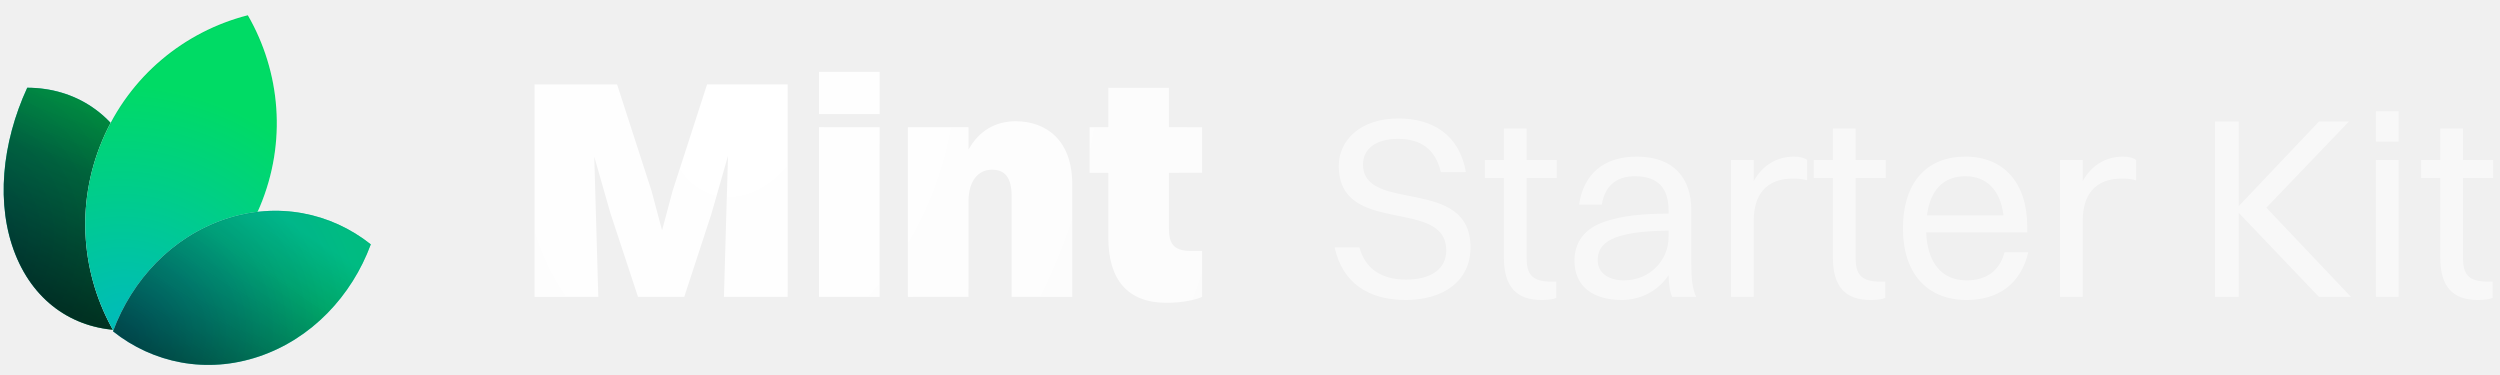
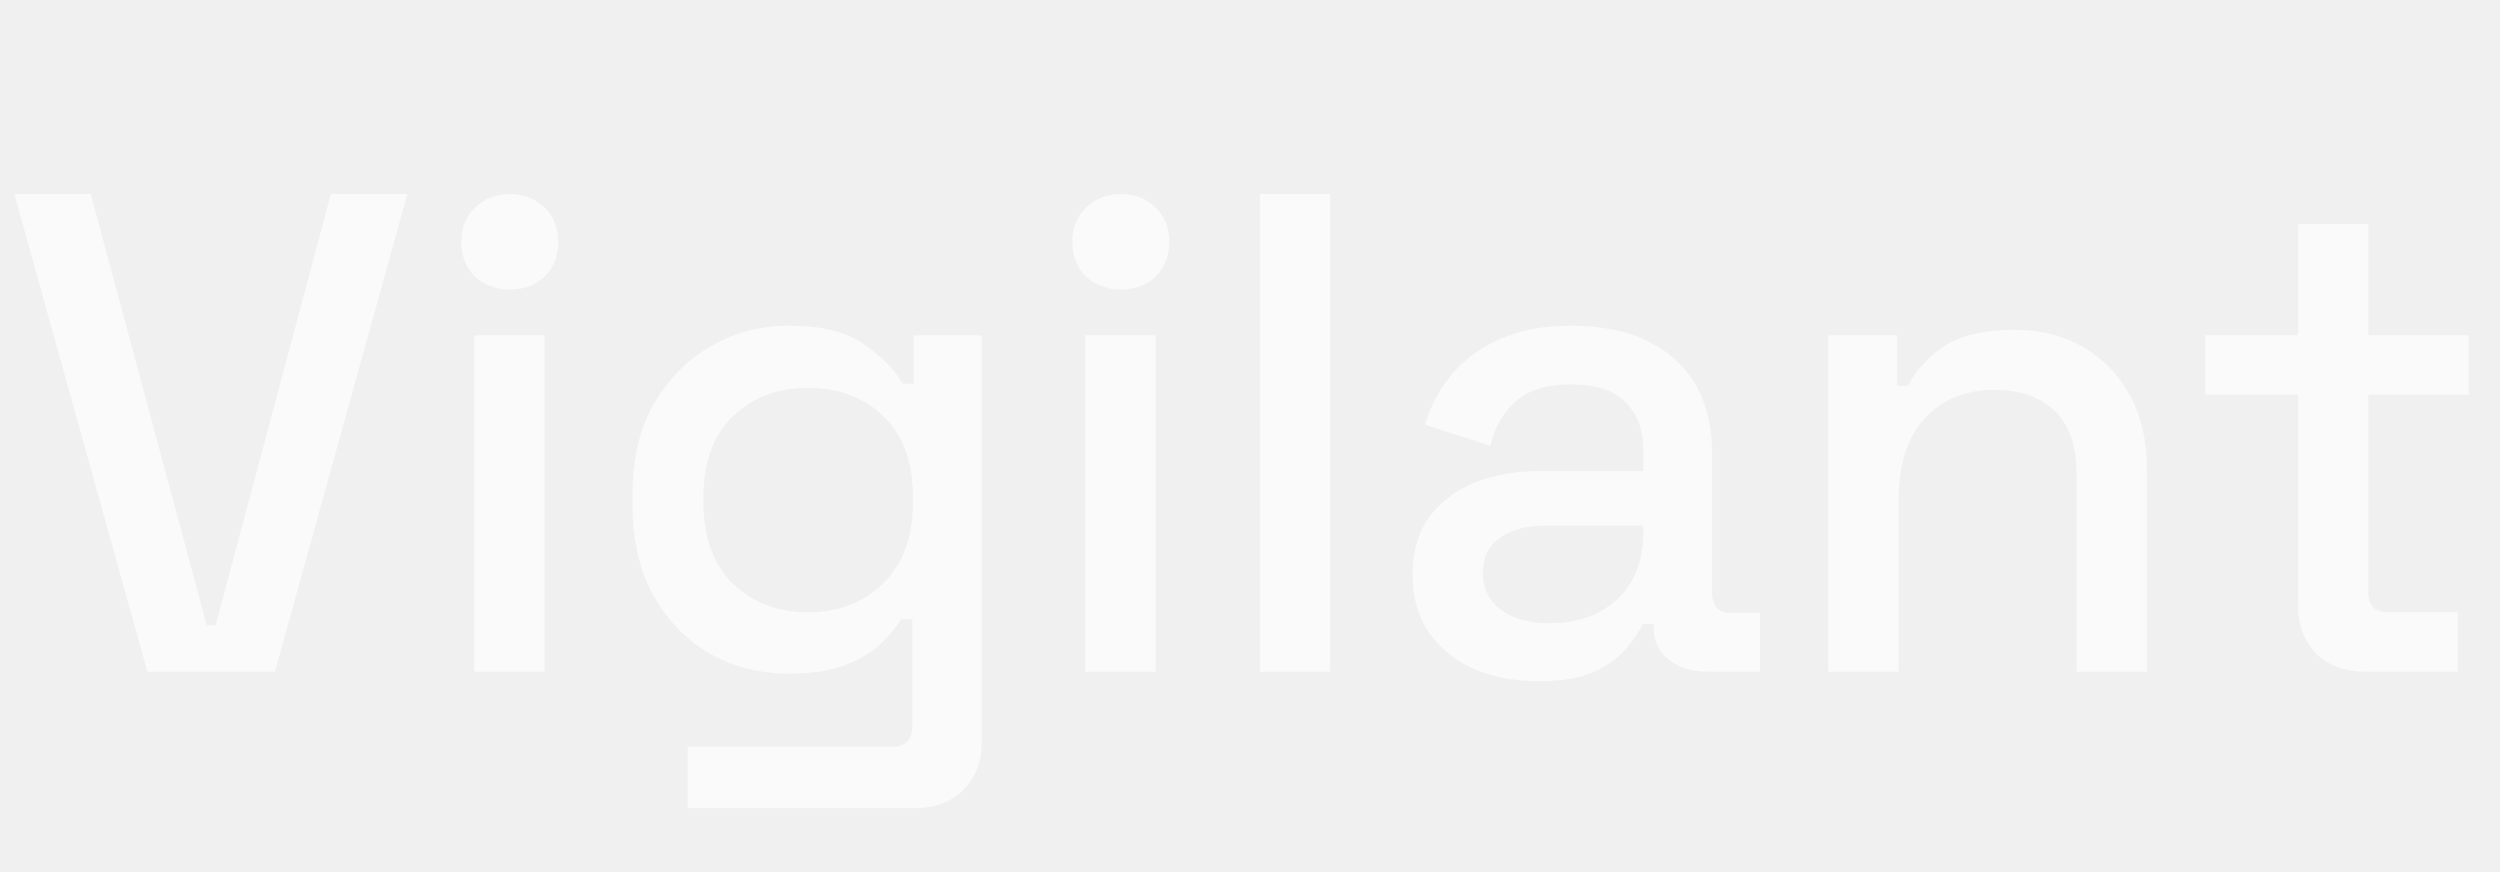
- <svg xmlns="http://www.w3.org/2000/svg" width="160" height="24" viewBox="0 0 160 24" fill="none">
-   <path d="M7.953 21.139C4.896 21.13 2.255 19.458 0.987 16.29C-0.28 13.121 0.109 9.163 1.744 5.615C4.801 5.624 7.442 7.296 8.71 10.465C9.977 13.633 9.588 17.591 7.953 21.139Z" fill="white" />
-   <path d="M7.953 21.139C4.896 21.13 2.255 19.458 0.987 16.29C-0.28 13.121 0.109 9.163 1.744 5.615C4.801 5.624 7.442 7.296 8.71 10.465C9.977 13.633 9.588 17.591 7.953 21.139Z" fill="url(#paint0_radial_115_109)" />
-   <path d="M7.953 21.139C4.896 21.13 2.255 19.458 0.987 16.29C-0.28 13.121 0.109 9.163 1.744 5.615C4.801 5.624 7.442 7.296 8.71 10.465C9.977 13.633 9.588 17.591 7.953 21.139Z" fill="black" fill-opacity="0.5" style="mix-blend-mode:hard-light" />
-   <path d="M7.953 21.139C4.896 21.13 2.255 19.458 0.987 16.29C-0.28 13.121 0.109 9.163 1.744 5.615C4.801 5.624 7.442 7.296 8.71 10.465C9.977 13.633 9.588 17.591 7.953 21.139Z" fill="url(#paint1_linear_115_109)" fill-opacity="0.5" style="mix-blend-mode:hard-light" />
-   <path d="M7.935 21.111C4.897 21.096 2.274 19.431 1.013 16.279C-0.248 13.124 0.136 9.182 1.762 5.643C4.8 5.659 7.423 7.324 8.684 10.476C9.945 13.63 9.561 17.572 7.935 21.111Z" stroke="url(#paint2_linear_115_109)" stroke-opacity="0.05" stroke-width="0.056" />
-   <path d="M7.31 21.257C11.354 20.221 14.884 17.375 16.628 13.236C18.373 9.097 17.945 4.587 15.86 0.976C11.816 2.012 8.287 4.858 6.542 8.998C4.797 13.137 5.225 17.646 7.31 21.257Z" fill="white" />
-   <path d="M7.31 21.257C11.354 20.221 14.884 17.375 16.628 13.236C18.373 9.097 17.945 4.587 15.86 0.976C11.816 2.012 8.287 4.858 6.542 8.998C4.797 13.137 5.225 17.646 7.31 21.257Z" fill="url(#paint3_radial_115_109)" />
-   <path d="M16.602 13.225C14.864 17.349 11.351 20.187 7.324 21.225C5.253 17.624 4.829 13.132 6.568 9.009C8.306 4.885 11.819 2.047 15.846 1.009C17.918 4.61 18.341 9.101 16.602 13.225Z" stroke="url(#paint4_linear_115_109)" stroke-opacity="0.05" stroke-width="0.056" />
-   <path d="M7.234 21.207C9.789 23.237 13.21 23.951 16.577 22.814C19.944 21.677 22.506 18.945 23.73 15.638C21.175 13.608 17.754 12.894 14.387 14.031C11.02 15.168 8.458 17.901 7.234 21.207Z" fill="white" />
-   <path d="M7.234 21.207C9.789 23.237 13.21 23.951 16.577 22.814C19.944 21.677 22.506 18.945 23.73 15.638C21.175 13.608 17.754 12.894 14.387 14.031C11.02 15.168 8.458 17.901 7.234 21.207Z" fill="url(#paint5_radial_115_109)" />
-   <path d="M7.234 21.207C9.789 23.237 13.21 23.951 16.577 22.814C19.944 21.677 22.506 18.945 23.73 15.638C21.175 13.608 17.754 12.894 14.387 14.031C11.02 15.168 8.458 17.901 7.234 21.207Z" fill="black" fill-opacity="0.2" style="mix-blend-mode:hard-light" />
-   <path d="M7.234 21.207C9.789 23.237 13.21 23.951 16.577 22.814C19.944 21.677 22.506 18.945 23.73 15.638C21.175 13.608 17.754 12.894 14.387 14.031C11.02 15.168 8.458 17.901 7.234 21.207Z" fill="url(#paint6_linear_115_109)" fill-opacity="0.5" style="mix-blend-mode:hard-light" />
-   <path d="M16.568 22.787C13.218 23.918 9.814 23.212 7.267 21.198C8.492 17.907 11.044 15.189 14.396 14.058C17.747 12.927 21.15 13.633 23.697 15.648C22.472 18.938 19.92 21.656 16.568 22.787Z" stroke="url(#paint7_linear_115_109)" stroke-opacity="0.05" stroke-width="0.056" />
-   <path d="M34.212 19V5.4H39.492L41.692 12.2L42.372 14.74L43.052 12.2L45.252 5.4H50.412V19H46.332L46.592 9.98L45.532 13.68L43.792 19H40.832L39.052 13.6L38.032 10.02L38.292 19H34.212ZM52.416 7.3V4.6H56.295V7.3H52.416ZM52.416 19V8.14H56.295V19H52.416ZM58.104 19V8.14H61.984V9.58C62.664 8.34 63.744 7.76 65.004 7.76C66.964 7.76 68.624 8.98 68.624 11.78V19H64.744V12.56C64.744 11.34 64.304 10.86 63.484 10.86C62.604 10.86 61.984 11.58 61.984 12.88V19H58.104ZM70.933 15.22V11.06H69.733V8.14H70.933V5.62H74.813V8.14H76.933V11.06H74.813V14.6C74.813 15.5 75.033 16.06 76.213 16.06H76.933V19C76.493 19.2 75.673 19.38 74.653 19.38C72.153 19.38 70.933 17.88 70.933 15.22Z" fill="url(#paint8_radial_115_109)" />
-   <path d="M87.232 10.519C87.232 13.687 94.112 11.229 94.112 15.832C94.112 17.994 92.364 19.198 89.971 19.198C87.562 19.198 85.912 18.093 85.417 15.832H87.001C87.364 17.169 88.371 17.895 89.987 17.895C91.671 17.895 92.561 17.152 92.561 16.03C92.561 12.598 85.681 15.155 85.681 10.618C85.681 9.001 87.034 7.582 89.509 7.582C91.671 7.582 93.403 8.621 93.816 11.014H92.215C91.868 9.529 90.912 8.886 89.476 8.886C88.057 8.886 87.232 9.529 87.232 10.519ZM96.25 16.476V11.393H95.029V10.239H96.25V8.226H97.702V10.239H99.632V11.393H97.702V16.476C97.702 17.532 98.015 18.026 99.302 18.026H99.599V19.066C99.434 19.148 99.071 19.198 98.659 19.198C97.025 19.198 96.25 18.323 96.25 16.476ZM102.516 13.093H101.064C101.345 11.162 102.615 10.024 104.76 10.024C107.103 10.024 108.242 11.393 108.242 13.44V16.888C108.242 17.895 108.324 18.521 108.555 19H107.021C106.856 18.654 106.806 18.142 106.79 17.614C106.047 18.72 104.859 19.198 103.803 19.198C101.988 19.198 100.767 18.357 100.767 16.69C100.767 15.486 101.427 14.611 102.714 14.182C103.902 13.786 105.107 13.687 106.79 13.671V13.473C106.79 12.053 106.13 11.278 104.628 11.278C103.374 11.278 102.698 11.971 102.516 13.093ZM102.252 16.657C102.252 17.465 102.929 17.944 103.952 17.944C105.569 17.944 106.79 16.674 106.79 15.172V14.759C103.061 14.793 102.252 15.585 102.252 16.657ZM110.787 19V10.239H112.239V11.591C112.833 10.519 113.774 10.024 114.83 10.024C115.176 10.024 115.49 10.107 115.655 10.239V11.542C115.407 11.46 115.094 11.427 114.747 11.427C112.998 11.427 112.239 12.515 112.239 14.1V19H110.787ZM117.305 16.476V11.393H116.084V10.239H117.305V8.226H118.757V10.239H120.688V11.393H118.757V16.476C118.757 17.532 119.071 18.026 120.358 18.026H120.655V19.066C120.49 19.148 120.127 19.198 119.714 19.198C118.081 19.198 117.305 18.323 117.305 16.476ZM129.809 16.145C129.33 18.192 127.862 19.198 125.865 19.198C123.324 19.198 121.79 17.482 121.79 14.627C121.79 11.658 123.324 10.024 125.783 10.024C128.258 10.024 129.743 11.723 129.743 14.512V14.875H123.275C123.357 16.838 124.281 17.944 125.865 17.944C127.103 17.944 127.977 17.35 128.291 16.145H129.809ZM125.783 11.278C124.38 11.278 123.539 12.152 123.324 13.786H128.225C128.027 12.169 127.152 11.278 125.783 11.278ZM131.843 19V10.239H133.295V11.591C133.889 10.519 134.829 10.024 135.885 10.024C136.232 10.024 136.545 10.107 136.71 10.239V11.542C136.463 11.46 136.149 11.427 135.803 11.427C134.054 11.427 133.295 12.515 133.295 14.1V19H131.843ZM141.763 19V7.78H143.281V13.192L148.413 7.78H150.327L145.047 13.291L150.459 19H148.413L143.281 13.621V19H141.763ZM152.06 9.067V7.12H153.512V9.067H152.06ZM152.06 19V10.239H153.512V19H152.06ZM156.178 16.476V11.393H154.957V10.239H156.178V8.226H157.63V10.239H159.56V11.393H157.63V16.476C157.63 17.532 157.943 18.026 159.23 18.026H159.527V19.066C159.362 19.148 158.999 19.198 158.587 19.198C156.953 19.198 156.178 18.323 156.178 16.476Z" fill="white" fill-opacity="0.55" />
+ <svg xmlns="http://www.w3.org/2000/svg" width="938" height="327" viewBox="0 0 938 327" fill="none">
+   <g clip-path="url(#clip0_233_1002)">
+     <path d="M55.296 252L5.376 72.8H34.048L77.568 234.592H80.896L124.16 72.8H152.832L103.168 252H55.296ZM177.956 252V125.792H204.324V252H177.956ZM191.268 108.64C186.148 108.64 181.796 107.019 178.212 103.776C174.799 100.363 173.092 96.011 173.092 90.72C173.092 85.429 174.799 81.163 178.212 77.92C181.796 74.507 186.148 72.8 191.268 72.8C196.559 72.8 200.911 74.507 204.324 77.92C207.737 81.163 209.444 85.429 209.444 90.72C209.444 96.011 207.737 100.363 204.324 103.776C200.911 107.019 196.559 108.64 191.268 108.64ZM237.312 189.536V185.696C237.312 172.384 239.957 161.035 245.248 151.648C250.709 142.261 257.877 135.008 266.752 129.888C275.627 124.768 285.355 122.208 295.936 122.208C308.224 122.208 317.611 124.512 324.096 129.12C330.752 133.728 335.616 138.677 338.688 143.968H342.784V125.792H368.384V277.856C368.384 285.536 366.08 291.68 361.472 296.288C357.035 300.896 350.891 303.2 343.04 303.2H258.048V280.16H334.848C339.797 280.16 342.272 277.6 342.272 272.48V232.288H338.176C336.299 235.36 333.653 238.517 330.24 241.76C326.827 245.003 322.304 247.648 316.672 249.696C311.211 251.744 304.299 252.768 295.936 252.768C285.355 252.768 275.541 250.293 266.496 245.344C257.621 240.224 250.539 232.971 245.248 223.584C239.957 214.027 237.312 202.677 237.312 189.536ZM303.104 229.728C314.539 229.728 323.925 226.144 331.264 218.976C338.773 211.637 342.528 201.568 342.528 188.768V186.464C342.528 173.323 338.859 163.253 331.52 156.256C324.181 149.088 314.709 145.504 303.104 145.504C291.84 145.504 282.453 149.088 274.944 156.256C267.605 163.253 263.936 173.323 263.936 186.464V188.768C263.936 201.568 267.605 211.637 274.944 218.976C282.453 226.144 291.84 229.728 303.104 229.728ZM407.206 252V125.792H433.574V252H407.206ZM420.518 108.64C415.398 108.64 411.046 107.019 407.462 103.776C404.049 100.363 402.342 96.011 402.342 90.72C402.342 85.429 404.049 81.163 407.462 77.92C411.046 74.507 415.398 72.8 420.518 72.8C425.809 72.8 430.161 74.507 433.574 77.92C436.987 81.163 438.694 85.429 438.694 90.72C438.694 96.011 436.987 100.363 433.574 103.776C430.161 107.019 425.809 108.64 420.518 108.64ZM472.706 252V72.8H499.074V252H472.706ZM577.374 255.584C568.329 255.584 560.222 254.048 553.054 250.976C546.057 247.904 540.425 243.381 536.158 237.408C532.062 231.435 530.014 224.181 530.014 215.648C530.014 206.944 532.062 199.776 536.158 194.144C540.425 188.341 546.142 183.989 553.31 181.088C560.649 178.187 568.926 176.736 578.142 176.736H616.542V168.544C616.542 161.205 614.323 155.317 609.886 150.88C605.449 146.443 598.622 144.224 589.406 144.224C580.361 144.224 573.449 146.357 568.67 150.624C563.891 154.891 560.734 160.437 559.198 167.264L534.622 159.328C536.67 152.501 539.913 146.357 544.35 140.896C548.958 135.264 555.017 130.741 562.526 127.328C570.035 123.915 579.081 122.208 589.662 122.208C606.046 122.208 618.931 126.389 628.318 134.752C637.705 143.115 642.398 154.976 642.398 170.336V222.304C642.398 227.424 644.787 229.984 649.566 229.984H660.318V252H640.606C634.633 252 629.769 250.464 626.014 247.392C622.259 244.32 620.382 240.139 620.382 234.848V234.08H616.542C615.177 236.64 613.129 239.627 610.398 243.04C607.667 246.453 603.657 249.44 598.366 252C593.075 254.389 586.078 255.584 577.374 255.584ZM581.214 233.824C591.795 233.824 600.329 230.837 606.814 224.864C613.299 218.72 616.542 210.357 616.542 199.776V197.216H579.678C572.681 197.216 567.049 198.752 562.782 201.824C558.515 204.725 556.382 209.077 556.382 214.88C556.382 220.683 558.601 225.291 563.038 228.704C567.475 232.117 573.534 233.824 581.214 233.824ZM685.956 252V125.792H711.812V144.736H715.908C718.297 139.616 722.564 134.837 728.708 130.4C734.852 125.963 743.983 123.744 756.1 123.744C765.657 123.744 774.105 125.877 781.444 130.144C788.953 134.411 794.841 140.469 799.108 148.32C803.375 156 805.508 165.301 805.508 176.224V252H779.14V178.272C779.14 167.349 776.409 159.328 770.948 154.208C765.487 148.917 757.977 146.272 748.42 146.272C737.497 146.272 728.708 149.856 722.052 157.024C715.567 164.192 712.324 174.603 712.324 188.256V252H685.956ZM887.316 252C879.636 252 873.492 249.696 868.884 245.088C864.447 240.48 862.228 234.336 862.228 226.656V148.064H827.412V125.792H862.228V84.064H888.596V125.792H926.228V148.064H888.596V222.048C888.596 227.168 890.985 229.728 895.764 229.728H922.132V252H887.316Z" fill="#FAFAFA" />
+   </g>
  <defs>
-     <radialGradient id="paint0_radial_115_109" cx="0" cy="0" r="1" gradientUnits="userSpaceOnUse" gradientTransform="translate(-3.00503 15.023) rotate(-10.029) scale(17.9572 17.784)">
-       <stop stop-color="#00B0BB" />
-       <stop offset="1" stop-color="#00DB65" />
-     </radialGradient>
-     <linearGradient id="paint1_linear_115_109" x1="7.39" y1="4.813" x2="1.63" y2="18.689" gradientUnits="userSpaceOnUse">
-       <stop stop-color="#18E299" />
-       <stop offset="1" />
-     </linearGradient>
-     <linearGradient id="paint2_linear_115_109" x1="7.948" y1="8.016" x2="1.761" y2="18.746" gradientUnits="userSpaceOnUse">
-       <stop />
-       <stop offset="1" stop-opacity="0" />
-     </linearGradient>
-     <radialGradient id="paint3_radial_115_109" cx="0" cy="0" r="1" gradientUnits="userSpaceOnUse" gradientTransform="translate(8.11404 20.8822) rotate(-75.7542) scale(21.6246 23.7772)">
-       <stop stop-color="#00BBBB" />
-       <stop offset="0.713" stop-color="#00DB65" />
-     </radialGradient>
-     <linearGradient id="paint4_linear_115_109" x1="7.602" y1="5.871" x2="15.556" y2="16.372" gradientUnits="userSpaceOnUse">
-       <stop />
-       <stop offset="1" stop-opacity="0" />
-     </linearGradient>
-     <radialGradient id="paint5_radial_115_109" cx="0" cy="0" r="1" gradientUnits="userSpaceOnUse" gradientTransform="translate(7.84537 21.5181) rotate(-20.3525) scale(18.5603 17.32)">
-       <stop stop-color="#00B0BB" />
-       <stop offset="1" stop-color="#00DB65" />
-     </radialGradient>
-     <linearGradient id="paint6_linear_115_109" x1="16.808" y1="13.007" x2="10.041" y2="22.994" gradientUnits="userSpaceOnUse">
-       <stop stop-color="#00B1BC" />
-       <stop offset="1" />
-     </linearGradient>
-     <linearGradient id="paint7_linear_115_109" x1="16.808" y1="13.007" x2="14.169" y2="23.841" gradientUnits="userSpaceOnUse">
-       <stop />
-       <stop offset="1" stop-opacity="0" />
-     </linearGradient>
-     <radialGradient id="paint8_radial_115_109" cx="0" cy="0" r="1" gradientUnits="userSpaceOnUse" gradientTransform="translate(47.2781 7) rotate(19.0047) scale(67.5582 85.7506)">
-       <stop stop-color="white" />
-       <stop offset="1" stop-color="white" stop-opacity="0.5" />
-     </radialGradient>
+     <clipPath id="clip0_233_1002">
+       <rect width="938" height="327" fill="white" />
+     </clipPath>
  </defs>
</svg>
